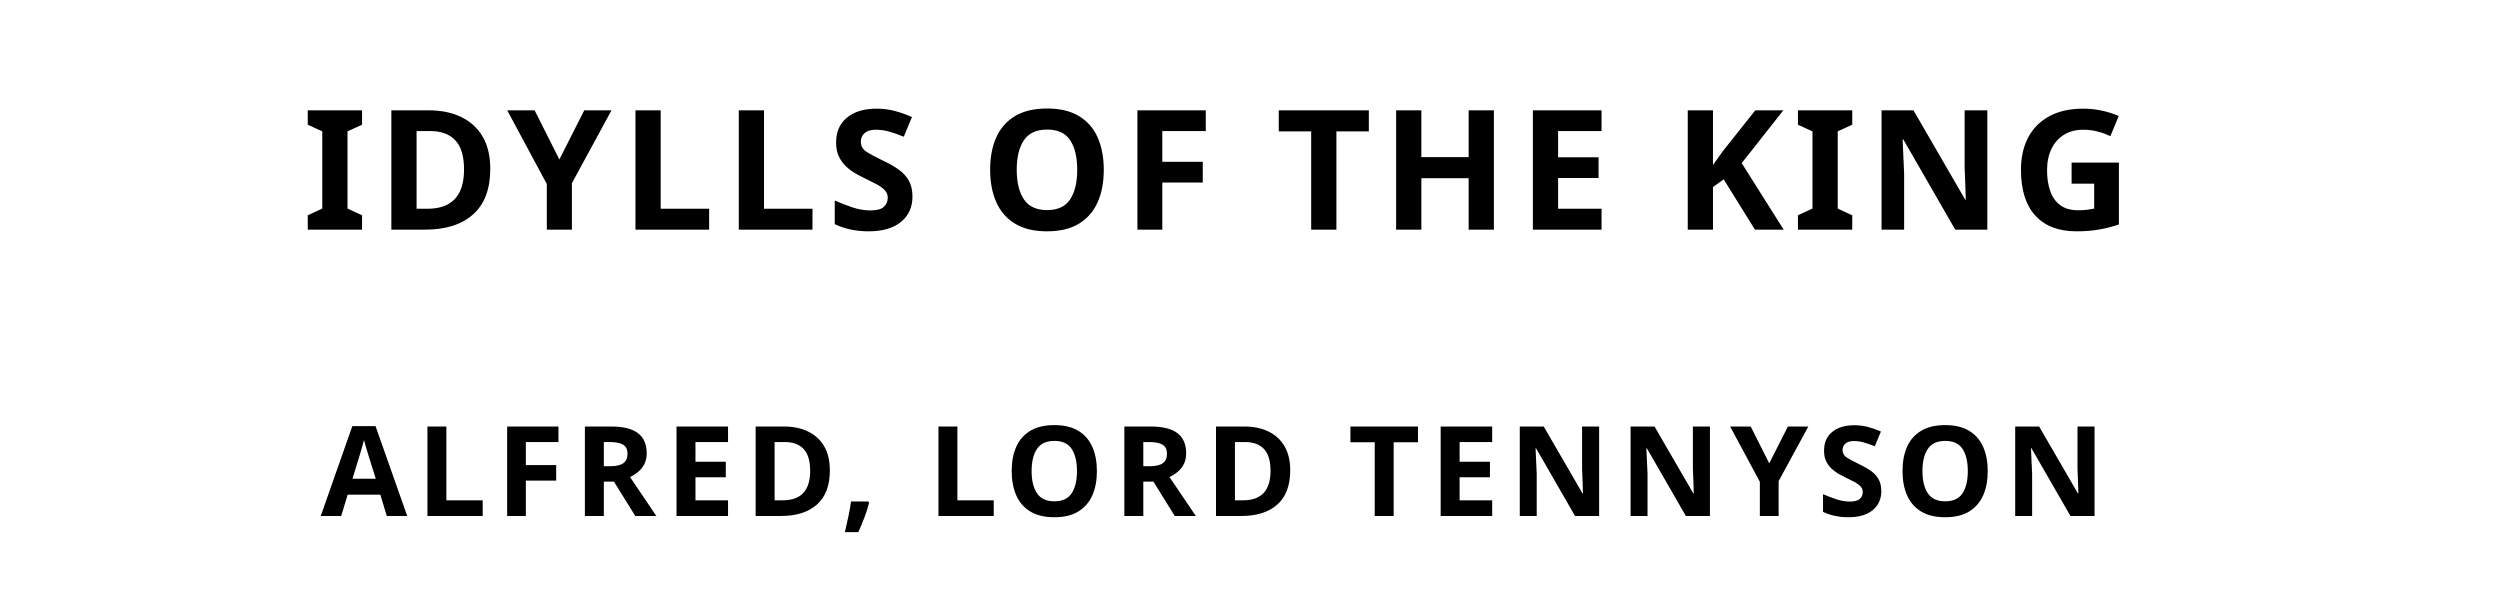
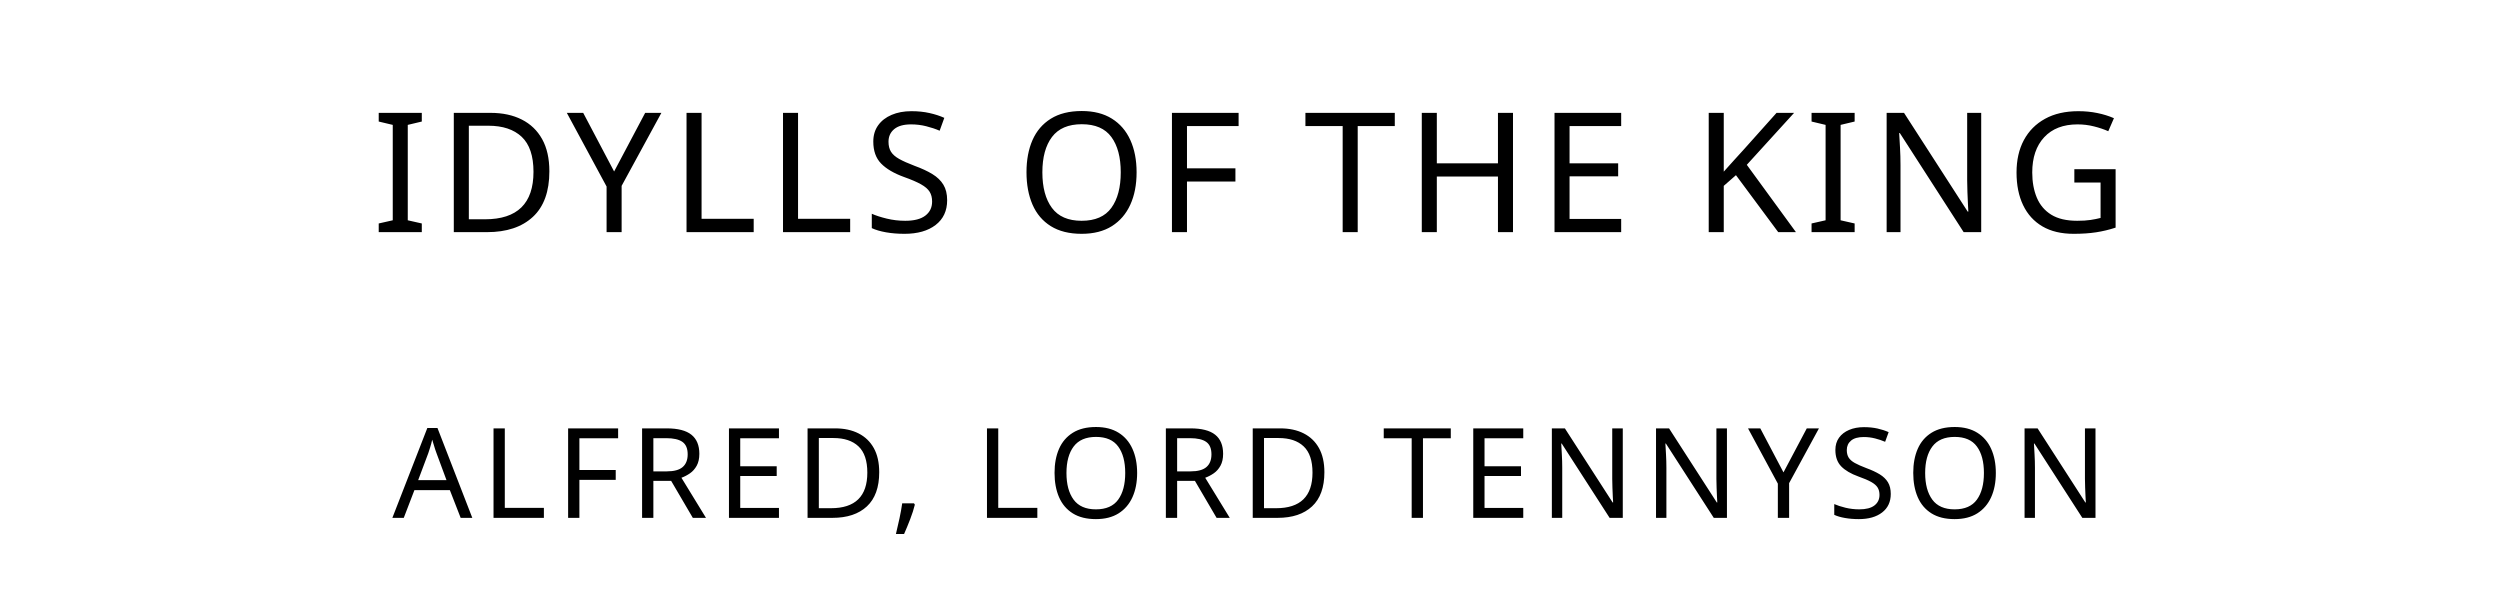
<svg xmlns="http://www.w3.org/2000/svg" version="1.1" viewBox="0 0 1400 340">
-   <text line-height="100%" style="letter-spacing:5;word-spacing:0;font-size:93.57;font-family:Sans" x="169.34" y="128.6">
-     <tspan style="font-family:League Spartan;font-weight:bold" x="169.34" y="128.6">IDYLLS OF THE KING</tspan>
-   </text>
-   <text line-height="100%" style="letter-spacing:0;word-spacing:0;font-size:70.18;font-family:Sans;font-weight:normal" x="179.62" y="288.95">
-     <tspan style="letter-spacing:5;font-family:League Spartan;font-weight:bold" x="179.62" y="288.95">ALFRED, LORD TENNYSON</tspan>
-   </text>
+   <text style="fill:#000;font-family:League Spartan;font-size:93.567px;letter-spacing:5px" text-anchor="middle" x="700" y="130">IDYLLS OF THE KING</text>
+   <text style="fill:#000;font-family:League Spartan;font-size:70.175px;letter-spacing:5px" text-anchor="middle" x="700" y="290">ALFRED, LORD TENNYSON</text>
</svg>
